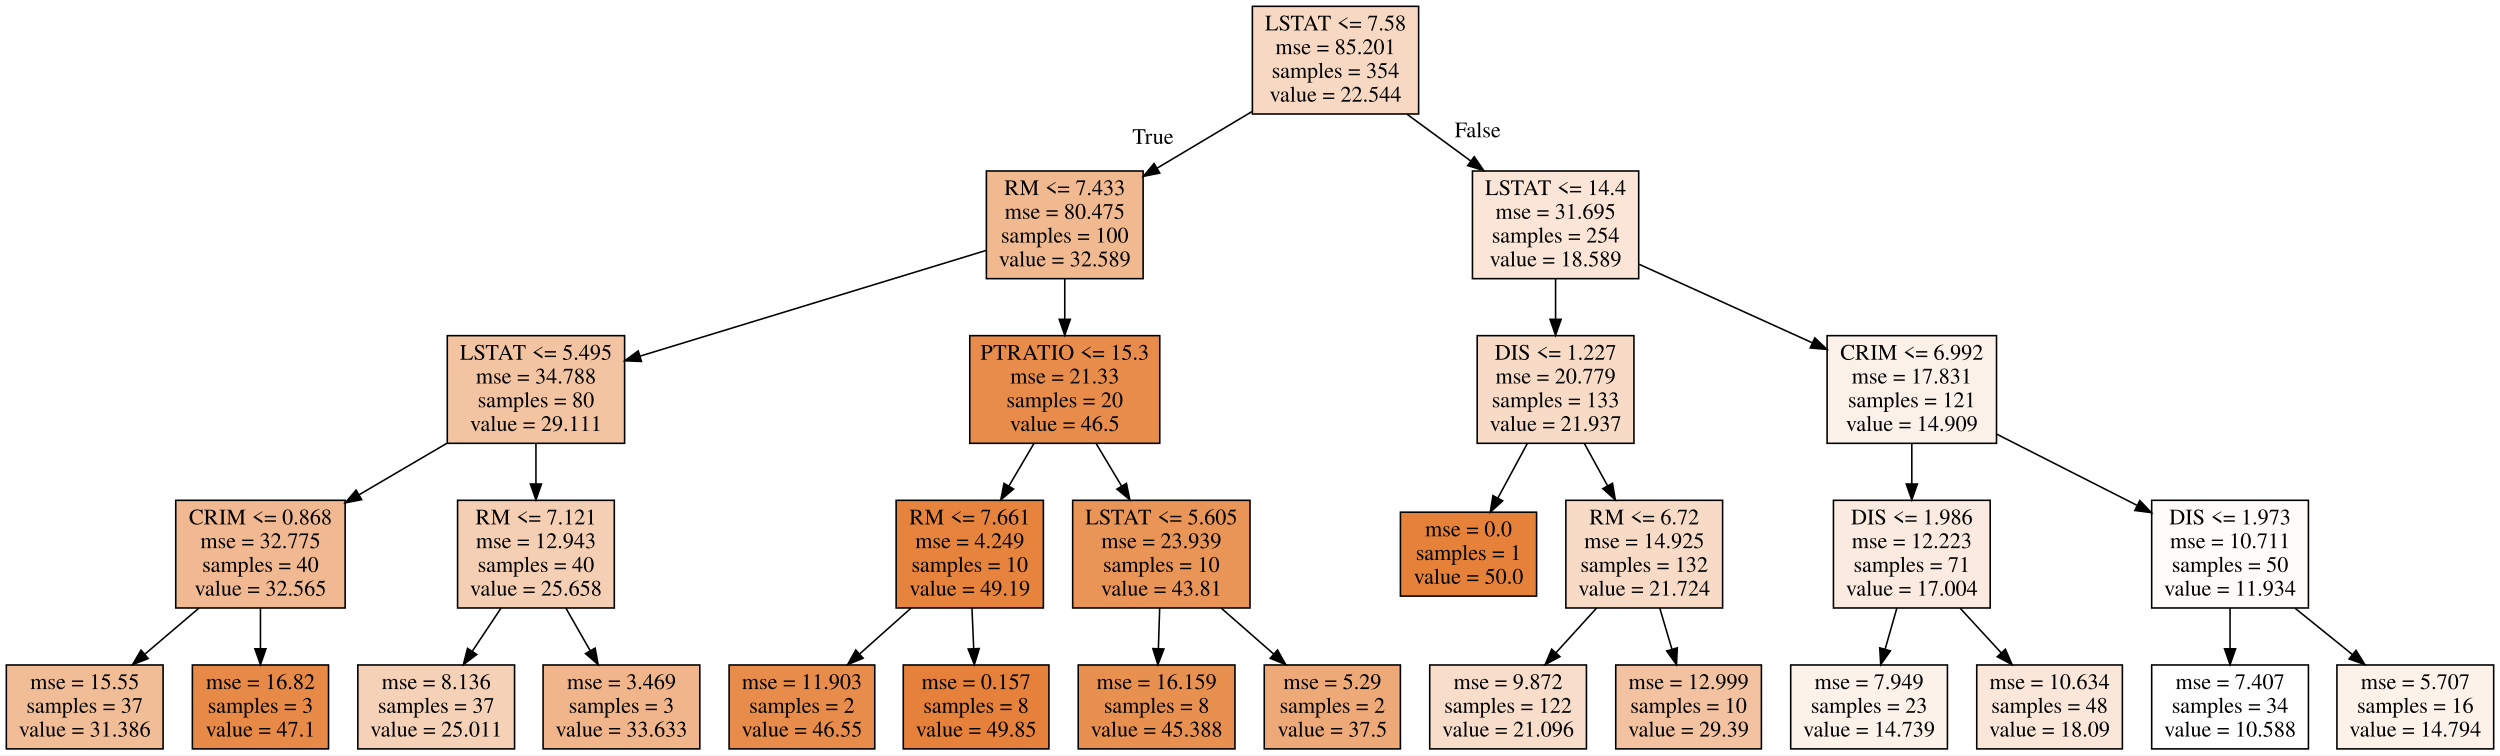
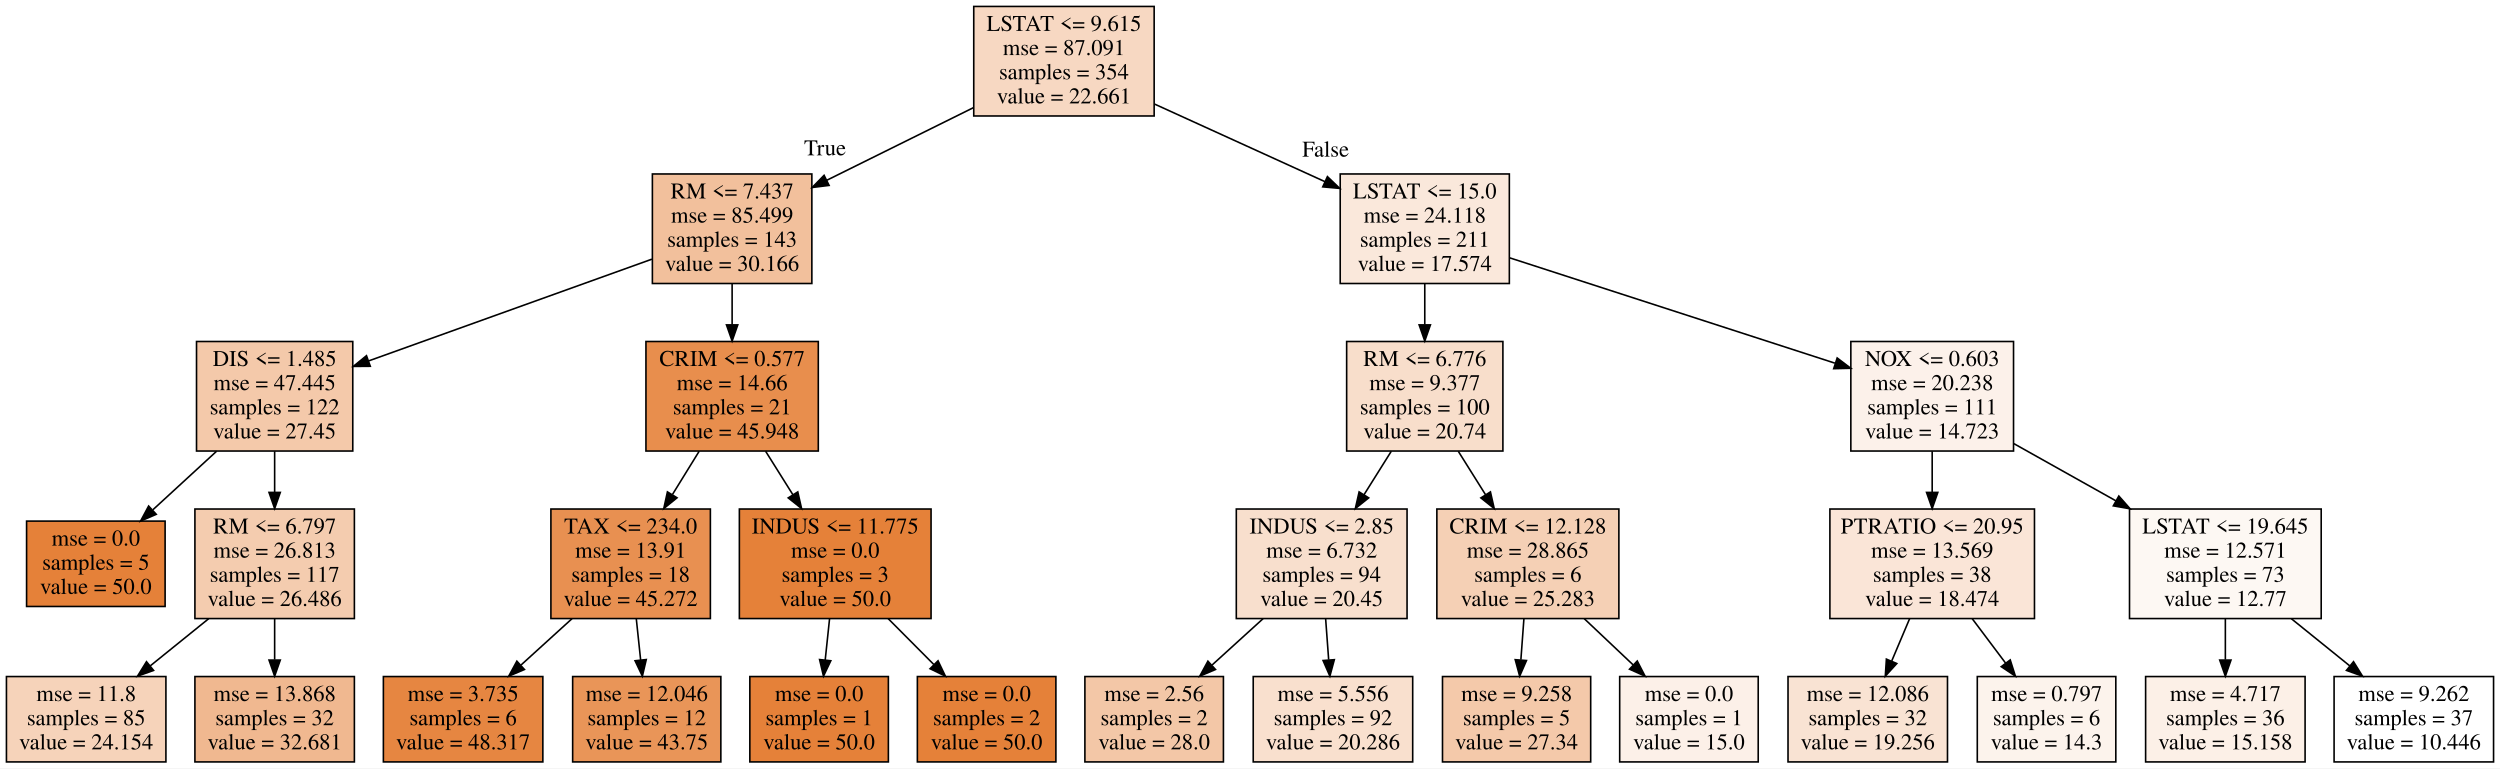
- <svg xmlns="http://www.w3.org/2000/svg" width="1579pt" height="477pt" viewBox="0.00 0.00 1579.00 477.00">
+ <svg xmlns="http://www.w3.org/2000/svg" width="1552pt" height="477pt" viewBox="0.00 0.00 1552.00 477.00">
  <g id="graph0" class="graph" transform="scale(1 1) rotate(0) translate(4 473)">
-     <polygon fill="white" stroke="transparent" points="-4,4 -4,-473 1575,-473 1575,4 -4,4" />
+     <polygon fill="white" stroke="transparent" points="-4,4 -4,-473 1548,-473 1548,4 -4,4" />
    <g id="node1" class="node">
-       <polygon fill="#f7d9c3" stroke="black" points="892,-469 787,-469 787,-401 892,-401 892,-469" />
-       <text text-anchor="middle" x="839.5" y="-453.8" font-family="Times,serif" font-size="14.00">LSTAT &lt;= 7.58</text>
-       <text text-anchor="middle" x="839.5" y="-438.8" font-family="Times,serif" font-size="14.00">mse = 85.201</text>
-       <text text-anchor="middle" x="839.5" y="-423.8" font-family="Times,serif" font-size="14.00">samples = 354</text>
-       <text text-anchor="middle" x="839.5" y="-408.8" font-family="Times,serif" font-size="14.00">value = 22.544</text>
+       <polygon fill="#f7d8c2" stroke="black" points="712.5,-469 600.5,-469 600.5,-401 712.5,-401 712.5,-469" />
+       <text text-anchor="middle" x="656.5" y="-453.8" font-family="Times,serif" font-size="14.00">LSTAT &lt;= 9.615</text>
+       <text text-anchor="middle" x="656.5" y="-438.8" font-family="Times,serif" font-size="14.00">mse = 87.091</text>
+       <text text-anchor="middle" x="656.5" y="-423.8" font-family="Times,serif" font-size="14.00">samples = 354</text>
+       <text text-anchor="middle" x="656.5" y="-408.8" font-family="Times,serif" font-size="14.00">value = 22.661</text>
    </g>
    <g id="node2" class="node">
-       <polygon fill="#f0b990" stroke="black" points="718,-365 619,-365 619,-297 718,-297 718,-365" />
-       <text text-anchor="middle" x="668.5" y="-349.8" font-family="Times,serif" font-size="14.00">RM &lt;= 7.433</text>
-       <text text-anchor="middle" x="668.5" y="-334.8" font-family="Times,serif" font-size="14.00">mse = 80.475</text>
-       <text text-anchor="middle" x="668.5" y="-319.8" font-family="Times,serif" font-size="14.00">samples = 100</text>
-       <text text-anchor="middle" x="668.5" y="-304.8" font-family="Times,serif" font-size="14.00">value = 32.589</text>
+       <polygon fill="#f2c09c" stroke="black" points="500,-365 401,-365 401,-297 500,-297 500,-365" />
+       <text text-anchor="middle" x="450.5" y="-349.8" font-family="Times,serif" font-size="14.00">RM &lt;= 7.437</text>
+       <text text-anchor="middle" x="450.5" y="-334.8" font-family="Times,serif" font-size="14.00">mse = 85.499</text>
+       <text text-anchor="middle" x="450.5" y="-319.8" font-family="Times,serif" font-size="14.00">samples = 143</text>
+       <text text-anchor="middle" x="450.5" y="-304.8" font-family="Times,serif" font-size="14.00">value = 30.166</text>
    </g>
    <g id="edge1" class="edge">
-       <path fill="none" stroke="black" d="M786.8,-402.56C767.82,-391.24 746.3,-378.41 726.87,-366.82" />
-       <polygon fill="black" stroke="black" points="728.49,-363.71 718.11,-361.59 724.9,-369.72 728.49,-363.71" />
-       <text text-anchor="middle" x="724.23" y="-382.13" font-family="Times,serif" font-size="14.00">True</text>
+       <path fill="none" stroke="black" d="M600.48,-406.26C572.21,-392.26 537.92,-375.29 509.27,-361.1" />
+       <polygon fill="black" stroke="black" points="510.7,-357.9 500.18,-356.6 507.59,-364.17 510.7,-357.9" />
+       <text text-anchor="middle" x="508.18" y="-376.59" font-family="Times,serif" font-size="14.00">True</text>
+     </g>
+     <g id="node15" class="node">
+       <polygon fill="#fae8db" stroke="black" points="933,-365 828,-365 828,-297 933,-297 933,-365" />
+       <text text-anchor="middle" x="880.5" y="-349.8" font-family="Times,serif" font-size="14.00">LSTAT &lt;= 15.0</text>
+       <text text-anchor="middle" x="880.5" y="-334.8" font-family="Times,serif" font-size="14.00">mse = 24.118</text>
+       <text text-anchor="middle" x="880.5" y="-319.8" font-family="Times,serif" font-size="14.00">samples = 211</text>
+       <text text-anchor="middle" x="880.5" y="-304.8" font-family="Times,serif" font-size="14.00">value = 17.574</text>
+     </g>
+     <g id="edge14" class="edge">
+       <path fill="none" stroke="black" d="M712.74,-408.39C744.96,-393.72 785.44,-375.28 818.57,-360.2" />
+       <polygon fill="black" stroke="black" points="820.06,-363.37 827.71,-356.04 817.16,-357 820.06,-363.37" />
+       <text text-anchor="middle" x="818.95" y="-375.75" font-family="Times,serif" font-size="14.00">False</text>
+     </g>
+     <g id="node3" class="node">
+       <polygon fill="#f4c9aa" stroke="black" points="215,-261 118,-261 118,-193 215,-193 215,-261" />
+       <text text-anchor="middle" x="166.5" y="-245.8" font-family="Times,serif" font-size="14.00">DIS &lt;= 1.485</text>
+       <text text-anchor="middle" x="166.5" y="-230.8" font-family="Times,serif" font-size="14.00">mse = 47.445</text>
+       <text text-anchor="middle" x="166.5" y="-215.8" font-family="Times,serif" font-size="14.00">samples = 122</text>
+       <text text-anchor="middle" x="166.5" y="-200.8" font-family="Times,serif" font-size="14.00">value = 27.45</text>
+     </g>
+     <g id="edge2" class="edge">
+       <path fill="none" stroke="black" d="M400.71,-312.12C351.69,-294.51 276.84,-267.63 225.01,-249.01" />
+       <polygon fill="black" stroke="black" points="225.88,-245.61 215.29,-245.52 223.51,-252.2 225.88,-245.61" />
+     </g>
+     <g id="node8" class="node">
+       <polygon fill="#e88e4d" stroke="black" points="504,-261 397,-261 397,-193 504,-193 504,-261" />
+       <text text-anchor="middle" x="450.5" y="-245.8" font-family="Times,serif" font-size="14.00">CRIM &lt;= 0.577</text>
+       <text text-anchor="middle" x="450.5" y="-230.8" font-family="Times,serif" font-size="14.00">mse = 14.66</text>
+       <text text-anchor="middle" x="450.5" y="-215.8" font-family="Times,serif" font-size="14.00">samples = 21</text>
+       <text text-anchor="middle" x="450.5" y="-200.8" font-family="Times,serif" font-size="14.00">value = 45.948</text>
+     </g>
+     <g id="edge7" class="edge">
+       <path fill="none" stroke="black" d="M450.5,-296.88C450.5,-288.78 450.5,-279.98 450.5,-271.47" />
+       <polygon fill="black" stroke="black" points="454,-271.3 450.5,-261.3 447,-271.3 454,-271.3" />
+     </g>
+     <g id="node4" class="node">
+       <polygon fill="#e58139" stroke="black" points="98.5,-149.5 12.5,-149.5 12.5,-96.5 98.5,-96.5 98.5,-149.5" />
+       <text text-anchor="middle" x="55.5" y="-134.3" font-family="Times,serif" font-size="14.00">mse = 0.0</text>
+       <text text-anchor="middle" x="55.5" y="-119.3" font-family="Times,serif" font-size="14.00">samples = 5</text>
+       <text text-anchor="middle" x="55.5" y="-104.3" font-family="Times,serif" font-size="14.00">value = 50.0</text>
+     </g>
+     <g id="edge3" class="edge">
+       <path fill="none" stroke="black" d="M130.46,-192.88C117.78,-181.23 103.54,-168.14 90.9,-156.53" />
+       <polygon fill="black" stroke="black" points="93,-153.71 83.27,-149.52 88.27,-158.86 93,-153.71" />
+     </g>
+     <g id="node5" class="node">
+       <polygon fill="#f4ccaf" stroke="black" points="216,-157 117,-157 117,-89 216,-89 216,-157" />
+       <text text-anchor="middle" x="166.5" y="-141.8" font-family="Times,serif" font-size="14.00">RM &lt;= 6.797</text>
+       <text text-anchor="middle" x="166.5" y="-126.8" font-family="Times,serif" font-size="14.00">mse = 26.813</text>
+       <text text-anchor="middle" x="166.5" y="-111.8" font-family="Times,serif" font-size="14.00">samples = 117</text>
+       <text text-anchor="middle" x="166.5" y="-96.8" font-family="Times,serif" font-size="14.00">value = 26.486</text>
+     </g>
+     <g id="edge4" class="edge">
+       <path fill="none" stroke="black" d="M166.5,-192.88C166.5,-184.78 166.5,-175.98 166.5,-167.47" />
+       <polygon fill="black" stroke="black" points="170,-167.3 166.5,-157.3 163,-167.3 170,-167.3" />
+     </g>
+     <g id="node6" class="node">
+       <polygon fill="#f6d3ba" stroke="black" points="99,-53 0,-53 0,0 99,0 99,-53" />
+       <text text-anchor="middle" x="49.5" y="-37.8" font-family="Times,serif" font-size="14.00">mse = 11.8</text>
+       <text text-anchor="middle" x="49.5" y="-22.8" font-family="Times,serif" font-size="14.00">samples = 85</text>
+       <text text-anchor="middle" x="49.5" y="-7.8" font-family="Times,serif" font-size="14.00">value = 24.154</text>
+     </g>
+     <g id="edge5" class="edge">
+       <path fill="none" stroke="black" d="M125.58,-88.95C113.8,-79.43 100.97,-69.07 89.26,-59.62" />
+       <polygon fill="black" stroke="black" points="91.34,-56.8 81.36,-53.24 86.94,-62.24 91.34,-56.8" />
+     </g>
+     <g id="node7" class="node">
+       <polygon fill="#f0b890" stroke="black" points="216,-53 117,-53 117,0 216,0 216,-53" />
+       <text text-anchor="middle" x="166.5" y="-37.8" font-family="Times,serif" font-size="14.00">mse = 13.868</text>
+       <text text-anchor="middle" x="166.5" y="-22.8" font-family="Times,serif" font-size="14.00">samples = 32</text>
+       <text text-anchor="middle" x="166.5" y="-7.8" font-family="Times,serif" font-size="14.00">value = 32.681</text>
+     </g>
+     <g id="edge6" class="edge">
+       <path fill="none" stroke="black" d="M166.5,-88.95C166.5,-80.72 166.5,-71.85 166.5,-63.48" />
+       <polygon fill="black" stroke="black" points="170,-63.24 166.5,-53.24 163,-63.24 170,-63.24" />
+     </g>
+     <g id="node9" class="node">
+       <polygon fill="#e89051" stroke="black" points="437,-157 338,-157 338,-89 437,-89 437,-157" />
+       <text text-anchor="middle" x="387.5" y="-141.8" font-family="Times,serif" font-size="14.00">TAX &lt;= 234.0</text>
+       <text text-anchor="middle" x="387.5" y="-126.8" font-family="Times,serif" font-size="14.00">mse = 13.91</text>
+       <text text-anchor="middle" x="387.5" y="-111.8" font-family="Times,serif" font-size="14.00">samples = 18</text>
+       <text text-anchor="middle" x="387.5" y="-96.8" font-family="Times,serif" font-size="14.00">value = 45.272</text>
+     </g>
+     <g id="edge8" class="edge">
+       <path fill="none" stroke="black" d="M430.05,-192.88C424.76,-184.33 419.01,-175.01 413.49,-166.07" />
+       <polygon fill="black" stroke="black" points="416.3,-163.97 408.07,-157.3 410.34,-167.65 416.3,-163.97" />
+     </g>
+     <g id="node12" class="node">
+       <polygon fill="#e58139" stroke="black" points="574,-157 455,-157 455,-89 574,-89 574,-157" />
+       <text text-anchor="middle" x="514.5" y="-141.8" font-family="Times,serif" font-size="14.00">INDUS &lt;= 11.775</text>
+       <text text-anchor="middle" x="514.5" y="-126.8" font-family="Times,serif" font-size="14.00">mse = 0.0</text>
+       <text text-anchor="middle" x="514.5" y="-111.8" font-family="Times,serif" font-size="14.00">samples = 3</text>
+       <text text-anchor="middle" x="514.5" y="-96.8" font-family="Times,serif" font-size="14.00">value = 50.0</text>
+     </g>
+     <g id="edge11" class="edge">
+       <path fill="none" stroke="black" d="M471.28,-192.88C476.7,-184.24 482.61,-174.82 488.28,-165.79" />
+       <polygon fill="black" stroke="black" points="491.26,-167.63 493.61,-157.3 485.33,-163.91 491.26,-167.63" />
+     </g>
+     <g id="node10" class="node">
+       <polygon fill="#e68641" stroke="black" points="333,-53 234,-53 234,0 333,0 333,-53" />
+       <text text-anchor="middle" x="283.5" y="-37.8" font-family="Times,serif" font-size="14.00">mse = 3.735</text>
+       <text text-anchor="middle" x="283.5" y="-22.8" font-family="Times,serif" font-size="14.00">samples = 6</text>
+       <text text-anchor="middle" x="283.5" y="-7.8" font-family="Times,serif" font-size="14.00">value = 48.317</text>
+     </g>
+     <g id="edge9" class="edge">
+       <path fill="none" stroke="black" d="M351.13,-88.95C340.86,-79.62 329.69,-69.47 319.45,-60.16" />
+       <polygon fill="black" stroke="black" points="321.58,-57.37 311.82,-53.24 316.87,-62.55 321.58,-57.37" />
+     </g>
+     <g id="node11" class="node">
+       <polygon fill="#e99558" stroke="black" points="443.5,-53 351.5,-53 351.5,0 443.5,0 443.5,-53" />
+       <text text-anchor="middle" x="397.5" y="-37.8" font-family="Times,serif" font-size="14.00">mse = 12.046</text>
+       <text text-anchor="middle" x="397.5" y="-22.8" font-family="Times,serif" font-size="14.00">samples = 12</text>
+       <text text-anchor="middle" x="397.5" y="-7.8" font-family="Times,serif" font-size="14.00">value = 43.75</text>
+     </g>
+     <g id="edge10" class="edge">
+       <path fill="none" stroke="black" d="M391,-88.95C391.88,-80.62 392.83,-71.65 393.72,-63.2" />
+       <polygon fill="black" stroke="black" points="397.2,-63.55 394.78,-53.24 390.24,-62.81 397.2,-63.55" />
+     </g>
+     <g id="node13" class="node">
+       <polygon fill="#e58139" stroke="black" points="547.5,-53 461.5,-53 461.5,0 547.5,0 547.5,-53" />
+       <text text-anchor="middle" x="504.5" y="-37.8" font-family="Times,serif" font-size="14.00">mse = 0.0</text>
+       <text text-anchor="middle" x="504.5" y="-22.8" font-family="Times,serif" font-size="14.00">samples = 1</text>
+       <text text-anchor="middle" x="504.5" y="-7.8" font-family="Times,serif" font-size="14.00">value = 50.0</text>
+     </g>
+     <g id="edge12" class="edge">
+       <path fill="none" stroke="black" d="M511,-88.95C510.12,-80.62 509.17,-71.65 508.28,-63.2" />
+       <polygon fill="black" stroke="black" points="511.76,-62.81 507.22,-53.24 504.8,-63.55 511.76,-62.81" />
+     </g>
+     <g id="node14" class="node">
+       <polygon fill="#e58139" stroke="black" points="651.5,-53 565.5,-53 565.5,0 651.5,0 651.5,-53" />
+       <text text-anchor="middle" x="608.5" y="-37.8" font-family="Times,serif" font-size="14.00">mse = 0.0</text>
+       <text text-anchor="middle" x="608.5" y="-22.8" font-family="Times,serif" font-size="14.00">samples = 2</text>
+       <text text-anchor="middle" x="608.5" y="-7.8" font-family="Times,serif" font-size="14.00">value = 50.0</text>
+     </g>
+     <g id="edge13" class="edge">
+       <path fill="none" stroke="black" d="M547.38,-88.95C556.57,-79.71 566.55,-69.67 575.74,-60.44" />
+       <polygon fill="black" stroke="black" points="578.33,-62.79 582.9,-53.24 573.37,-57.86 578.33,-62.79" />
+     </g>
+     <g id="node16" class="node">
+       <polygon fill="#f8decb" stroke="black" points="929,-261 832,-261 832,-193 929,-193 929,-261" />
+       <text text-anchor="middle" x="880.5" y="-245.8" font-family="Times,serif" font-size="14.00">RM &lt;= 6.776</text>
+       <text text-anchor="middle" x="880.5" y="-230.8" font-family="Times,serif" font-size="14.00">mse = 9.377</text>
+       <text text-anchor="middle" x="880.5" y="-215.8" font-family="Times,serif" font-size="14.00">samples = 100</text>
+       <text text-anchor="middle" x="880.5" y="-200.8" font-family="Times,serif" font-size="14.00">value = 20.74</text>
+     </g>
+     <g id="edge15" class="edge">
+       <path fill="none" stroke="black" d="M880.5,-296.88C880.5,-288.78 880.5,-279.98 880.5,-271.47" />
+       <polygon fill="black" stroke="black" points="884,-271.3 880.5,-261.3 877,-271.3 884,-271.3" />
+     </g>
+     <g id="node23" class="node">
+       <polygon fill="#fcf1ea" stroke="black" points="1246,-261 1145,-261 1145,-193 1246,-193 1246,-261" />
+       <text text-anchor="middle" x="1195.5" y="-245.8" font-family="Times,serif" font-size="14.00">NOX &lt;= 0.603</text>
+       <text text-anchor="middle" x="1195.5" y="-230.8" font-family="Times,serif" font-size="14.00">mse = 20.238</text>
+       <text text-anchor="middle" x="1195.5" y="-215.8" font-family="Times,serif" font-size="14.00">samples = 111</text>
+       <text text-anchor="middle" x="1195.5" y="-200.8" font-family="Times,serif" font-size="14.00">value = 14.723</text>
+     </g>
+     <g id="edge22" class="edge">
+       <path fill="none" stroke="black" d="M933.22,-312.93C988.94,-294.89 1076.66,-266.48 1135.11,-247.55" />
+       <polygon fill="black" stroke="black" points="1136.52,-250.78 1144.95,-244.37 1134.36,-244.12 1136.52,-250.78" />
    </g>
    <g id="node17" class="node">
-       <polygon fill="#fae5d7" stroke="black" points="1031,-365 926,-365 926,-297 1031,-297 1031,-365" />
-       <text text-anchor="middle" x="978.5" y="-349.8" font-family="Times,serif" font-size="14.00">LSTAT &lt;= 14.4</text>
-       <text text-anchor="middle" x="978.5" y="-334.8" font-family="Times,serif" font-size="14.00">mse = 31.695</text>
-       <text text-anchor="middle" x="978.5" y="-319.8" font-family="Times,serif" font-size="14.00">samples = 254</text>
-       <text text-anchor="middle" x="978.5" y="-304.8" font-family="Times,serif" font-size="14.00">value = 18.589</text>
+       <polygon fill="#f8dfcd" stroke="black" points="869.5,-157 763.5,-157 763.5,-89 869.5,-89 869.5,-157" />
+       <text text-anchor="middle" x="816.5" y="-141.8" font-family="Times,serif" font-size="14.00">INDUS &lt;= 2.85</text>
+       <text text-anchor="middle" x="816.5" y="-126.8" font-family="Times,serif" font-size="14.00">mse = 6.732</text>
+       <text text-anchor="middle" x="816.5" y="-111.8" font-family="Times,serif" font-size="14.00">samples = 94</text>
+       <text text-anchor="middle" x="816.5" y="-96.8" font-family="Times,serif" font-size="14.00">value = 20.45</text>
    </g>
    <g id="edge16" class="edge">
-       <path fill="none" stroke="black" d="M884.63,-400.88C897.5,-391.44 911.64,-381.06 924.96,-371.29" />
-       <polygon fill="black" stroke="black" points="927.13,-374.04 933.12,-365.3 922.99,-368.39 927.13,-374.04" />
-       <text text-anchor="middle" x="929.33" y="-386.31" font-family="Times,serif" font-size="14.00">False</text>
-     </g>
-     <g id="node3" class="node">
-       <polygon fill="#f3c4a2" stroke="black" points="390.5,-261 278.5,-261 278.5,-193 390.5,-193 390.5,-261" />
-       <text text-anchor="middle" x="334.5" y="-245.8" font-family="Times,serif" font-size="14.00">LSTAT &lt;= 5.495</text>
-       <text text-anchor="middle" x="334.5" y="-230.8" font-family="Times,serif" font-size="14.00">mse = 34.788</text>
-       <text text-anchor="middle" x="334.5" y="-215.8" font-family="Times,serif" font-size="14.00">samples = 80</text>
-       <text text-anchor="middle" x="334.5" y="-200.8" font-family="Times,serif" font-size="14.00">value = 29.111</text>
-     </g>
-     <g id="edge2" class="edge">
-       <path fill="none" stroke="black" d="M618.86,-314.84C560.78,-297.1 464.41,-267.67 400.18,-248.06" />
-       <polygon fill="black" stroke="black" points="401.14,-244.69 390.56,-245.12 399.1,-251.39 401.14,-244.69" />
-     </g>
-     <g id="node10" class="node">
-       <polygon fill="#e78c4b" stroke="black" points="728.5,-261 608.5,-261 608.5,-193 728.5,-193 728.5,-261" />
-       <text text-anchor="middle" x="668.5" y="-245.8" font-family="Times,serif" font-size="14.00">PTRATIO &lt;= 15.3</text>
-       <text text-anchor="middle" x="668.5" y="-230.8" font-family="Times,serif" font-size="14.00">mse = 21.33</text>
-       <text text-anchor="middle" x="668.5" y="-215.8" font-family="Times,serif" font-size="14.00">samples = 20</text>
-       <text text-anchor="middle" x="668.5" y="-200.8" font-family="Times,serif" font-size="14.00">value = 46.5</text>
-     </g>
-     <g id="edge9" class="edge">
-       <path fill="none" stroke="black" d="M668.5,-296.88C668.5,-288.78 668.5,-279.98 668.5,-271.47" />
-       <polygon fill="black" stroke="black" points="672,-271.3 668.5,-261.3 665,-271.3 672,-271.3" />
-     </g>
-     <g id="node4" class="node">
-       <polygon fill="#f1b991" stroke="black" points="214,-157 107,-157 107,-89 214,-89 214,-157" />
-       <text text-anchor="middle" x="160.5" y="-141.8" font-family="Times,serif" font-size="14.00">CRIM &lt;= 0.868</text>
-       <text text-anchor="middle" x="160.5" y="-126.8" font-family="Times,serif" font-size="14.00">mse = 32.775</text>
-       <text text-anchor="middle" x="160.5" y="-111.8" font-family="Times,serif" font-size="14.00">samples = 40</text>
-       <text text-anchor="middle" x="160.5" y="-96.8" font-family="Times,serif" font-size="14.00">value = 32.565</text>
-     </g>
-     <g id="edge3" class="edge">
-       <path fill="none" stroke="black" d="M278.49,-193.17C260.73,-182.76 240.99,-171.18 222.82,-160.53" />
-       <polygon fill="black" stroke="black" points="224.43,-157.42 214.04,-155.38 220.89,-163.46 224.43,-157.42" />
-     </g>
-     <g id="node7" class="node">
-       <polygon fill="#f5cfb3" stroke="black" points="384,-157 285,-157 285,-89 384,-89 384,-157" />
-       <text text-anchor="middle" x="334.5" y="-141.8" font-family="Times,serif" font-size="14.00">RM &lt;= 7.121</text>
-       <text text-anchor="middle" x="334.5" y="-126.8" font-family="Times,serif" font-size="14.00">mse = 12.943</text>
-       <text text-anchor="middle" x="334.5" y="-111.8" font-family="Times,serif" font-size="14.00">samples = 40</text>
-       <text text-anchor="middle" x="334.5" y="-96.8" font-family="Times,serif" font-size="14.00">value = 25.658</text>
-     </g>
-     <g id="edge6" class="edge">
-       <path fill="none" stroke="black" d="M334.5,-192.88C334.5,-184.78 334.5,-175.98 334.5,-167.47" />
-       <polygon fill="black" stroke="black" points="338,-167.3 334.5,-157.3 331,-167.3 338,-167.3" />
-     </g>
-     <g id="node5" class="node">
-       <polygon fill="#f1bd97" stroke="black" points="99,-53 0,-53 0,0 99,0 99,-53" />
-       <text text-anchor="middle" x="49.5" y="-37.8" font-family="Times,serif" font-size="14.00">mse = 15.55</text>
-       <text text-anchor="middle" x="49.5" y="-22.8" font-family="Times,serif" font-size="14.00">samples = 37</text>
-       <text text-anchor="middle" x="49.5" y="-7.8" font-family="Times,serif" font-size="14.00">value = 31.386</text>
-     </g>
-     <g id="edge4" class="edge">
-       <path fill="none" stroke="black" d="M121.68,-88.95C110.61,-79.53 98.57,-69.27 87.55,-59.89" />
-       <polygon fill="black" stroke="black" points="89.61,-57.05 79.73,-53.24 85.08,-62.38 89.61,-57.05" />
-     </g>
-     <g id="node6" class="node">
-       <polygon fill="#e78a48" stroke="black" points="203.5,-53 117.5,-53 117.5,0 203.5,0 203.5,-53" />
-       <text text-anchor="middle" x="160.5" y="-37.8" font-family="Times,serif" font-size="14.00">mse = 16.82</text>
-       <text text-anchor="middle" x="160.5" y="-22.8" font-family="Times,serif" font-size="14.00">samples = 3</text>
-       <text text-anchor="middle" x="160.5" y="-7.8" font-family="Times,serif" font-size="14.00">value = 47.1</text>
-     </g>
-     <g id="edge5" class="edge">
-       <path fill="none" stroke="black" d="M160.5,-88.95C160.5,-80.72 160.5,-71.85 160.5,-63.48" />
-       <polygon fill="black" stroke="black" points="164,-63.24 160.5,-53.24 157,-63.24 164,-63.24" />
-     </g>
-     <g id="node8" class="node">
-       <polygon fill="#f5d1b7" stroke="black" points="321,-53 222,-53 222,0 321,0 321,-53" />
-       <text text-anchor="middle" x="271.5" y="-37.8" font-family="Times,serif" font-size="14.00">mse = 8.136</text>
-       <text text-anchor="middle" x="271.5" y="-22.8" font-family="Times,serif" font-size="14.00">samples = 37</text>
-       <text text-anchor="middle" x="271.5" y="-7.8" font-family="Times,serif" font-size="14.00">value = 25.011</text>
-     </g>
-     <g id="edge7" class="edge">
-       <path fill="none" stroke="black" d="M312.47,-88.95C306.61,-80.17 300.28,-70.66 294.38,-61.82" />
-       <polygon fill="black" stroke="black" points="297.12,-59.62 288.66,-53.24 291.29,-63.5 297.12,-59.62" />
-     </g>
-     <g id="node9" class="node">
-       <polygon fill="#f0b58b" stroke="black" points="438,-53 339,-53 339,0 438,0 438,-53" />
-       <text text-anchor="middle" x="388.5" y="-37.8" font-family="Times,serif" font-size="14.00">mse = 3.469</text>
-       <text text-anchor="middle" x="388.5" y="-22.8" font-family="Times,serif" font-size="14.00">samples = 3</text>
-       <text text-anchor="middle" x="388.5" y="-7.8" font-family="Times,serif" font-size="14.00">value = 33.633</text>
-     </g>
-     <g id="edge8" class="edge">
-       <path fill="none" stroke="black" d="M353.39,-88.95C358.35,-80.26 363.72,-70.86 368.73,-62.09" />
-       <polygon fill="black" stroke="black" points="371.87,-63.66 373.79,-53.24 365.79,-60.18 371.87,-63.66" />
-     </g>
-     <g id="node11" class="node">
-       <polygon fill="#e6843d" stroke="black" points="655,-157 562,-157 562,-89 655,-89 655,-157" />
-       <text text-anchor="middle" x="608.5" y="-141.8" font-family="Times,serif" font-size="14.00">RM &lt;= 7.661</text>
-       <text text-anchor="middle" x="608.5" y="-126.8" font-family="Times,serif" font-size="14.00">mse = 4.249</text>
-       <text text-anchor="middle" x="608.5" y="-111.8" font-family="Times,serif" font-size="14.00">samples = 10</text>
-       <text text-anchor="middle" x="608.5" y="-96.8" font-family="Times,serif" font-size="14.00">value = 49.19</text>
-     </g>
-     <g id="edge10" class="edge">
-       <path fill="none" stroke="black" d="M649.02,-192.88C643.99,-184.33 638.51,-175.01 633.25,-166.07" />
-       <polygon fill="black" stroke="black" points="636.17,-164.14 628.09,-157.3 630.14,-167.69 636.17,-164.14" />
-     </g>
-     <g id="node14" class="node">
-       <polygon fill="#e99558" stroke="black" points="785.5,-157 673.5,-157 673.5,-89 785.5,-89 785.5,-157" />
-       <text text-anchor="middle" x="729.5" y="-141.8" font-family="Times,serif" font-size="14.00">LSTAT &lt;= 5.605</text>
-       <text text-anchor="middle" x="729.5" y="-126.8" font-family="Times,serif" font-size="14.00">mse = 23.939</text>
-       <text text-anchor="middle" x="729.5" y="-111.8" font-family="Times,serif" font-size="14.00">samples = 10</text>
-       <text text-anchor="middle" x="729.5" y="-96.8" font-family="Times,serif" font-size="14.00">value = 43.81</text>
-     </g>
-     <g id="edge13" class="edge">
-       <path fill="none" stroke="black" d="M688.3,-192.88C693.42,-184.33 698.99,-175.01 704.34,-166.07" />
-       <polygon fill="black" stroke="black" points="707.46,-167.68 709.59,-157.3 701.45,-164.09 707.46,-167.68" />
-     </g>
-     <g id="node12" class="node">
-       <polygon fill="#e78c4a" stroke="black" points="548.5,-53 456.5,-53 456.5,0 548.5,0 548.5,-53" />
-       <text text-anchor="middle" x="502.5" y="-37.8" font-family="Times,serif" font-size="14.00">mse = 11.903</text>
-       <text text-anchor="middle" x="502.5" y="-22.8" font-family="Times,serif" font-size="14.00">samples = 2</text>
-       <text text-anchor="middle" x="502.5" y="-7.8" font-family="Times,serif" font-size="14.00">value = 46.55</text>
-     </g>
-     <g id="edge11" class="edge">
-       <path fill="none" stroke="black" d="M571.43,-88.95C560.96,-79.62 549.58,-69.47 539.14,-60.16" />
-       <polygon fill="black" stroke="black" points="541.16,-57.28 531.37,-53.24 536.5,-62.5 541.16,-57.28" />
-     </g>
-     <g id="node13" class="node">
-       <polygon fill="#e5813a" stroke="black" points="658.5,-53 566.5,-53 566.5,0 658.5,0 658.5,-53" />
-       <text text-anchor="middle" x="612.5" y="-37.8" font-family="Times,serif" font-size="14.00">mse = 0.157</text>
-       <text text-anchor="middle" x="612.5" y="-22.8" font-family="Times,serif" font-size="14.00">samples = 8</text>
-       <text text-anchor="middle" x="612.5" y="-7.8" font-family="Times,serif" font-size="14.00">value = 49.85</text>
-     </g>
-     <g id="edge12" class="edge">
-       <path fill="none" stroke="black" d="M609.9,-88.95C610.25,-80.72 610.62,-71.85 610.98,-63.48" />
-       <polygon fill="black" stroke="black" points="614.48,-63.38 611.41,-53.24 607.49,-63.08 614.48,-63.38" />
-     </g>
-     <g id="node15" class="node">
-       <polygon fill="#e89050" stroke="black" points="776,-53 677,-53 677,0 776,0 776,-53" />
-       <text text-anchor="middle" x="726.5" y="-37.8" font-family="Times,serif" font-size="14.00">mse = 16.159</text>
-       <text text-anchor="middle" x="726.5" y="-22.8" font-family="Times,serif" font-size="14.00">samples = 8</text>
-       <text text-anchor="middle" x="726.5" y="-7.8" font-family="Times,serif" font-size="14.00">value = 45.388</text>
-     </g>
-     <g id="edge14" class="edge">
-       <path fill="none" stroke="black" d="M728.45,-88.95C728.19,-80.72 727.91,-71.85 727.64,-63.48" />
-       <polygon fill="black" stroke="black" points="731.13,-63.12 727.32,-53.24 724.14,-63.34 731.13,-63.12" />
-     </g>
-     <g id="node16" class="node">
-       <polygon fill="#eda978" stroke="black" points="880.5,-53 794.5,-53 794.5,0 880.5,0 880.5,-53" />
-       <text text-anchor="middle" x="837.5" y="-37.8" font-family="Times,serif" font-size="14.00">mse = 5.29</text>
-       <text text-anchor="middle" x="837.5" y="-22.8" font-family="Times,serif" font-size="14.00">samples = 2</text>
-       <text text-anchor="middle" x="837.5" y="-7.8" font-family="Times,serif" font-size="14.00">value = 37.5</text>
-     </g>
-     <g id="edge15" class="edge">
-       <path fill="none" stroke="black" d="M767.27,-88.95C778.04,-79.53 789.76,-69.27 800.48,-59.89" />
-       <polygon fill="black" stroke="black" points="802.87,-62.46 808.09,-53.24 798.26,-57.19 802.87,-62.46" />
+       <path fill="none" stroke="black" d="M859.72,-192.88C854.3,-184.24 848.39,-174.82 842.72,-165.79" />
+       <polygon fill="black" stroke="black" points="845.67,-163.91 837.39,-157.3 839.74,-167.63 845.67,-163.91" />
+     </g>
+     <g id="node20" class="node">
+       <polygon fill="#f5d0b5" stroke="black" points="1001,-157 888,-157 888,-89 1001,-89 1001,-157" />
+       <text text-anchor="middle" x="944.5" y="-141.8" font-family="Times,serif" font-size="14.00">CRIM &lt;= 12.128</text>
+       <text text-anchor="middle" x="944.5" y="-126.8" font-family="Times,serif" font-size="14.00">mse = 28.865</text>
+       <text text-anchor="middle" x="944.5" y="-111.8" font-family="Times,serif" font-size="14.00">samples = 6</text>
+       <text text-anchor="middle" x="944.5" y="-96.8" font-family="Times,serif" font-size="14.00">value = 25.283</text>
+     </g>
+     <g id="edge19" class="edge">
+       <path fill="none" stroke="black" d="M901.28,-192.88C906.7,-184.24 912.61,-174.82 918.28,-165.79" />
+       <polygon fill="black" stroke="black" points="921.26,-167.63 923.61,-157.3 915.33,-163.91 921.26,-167.63" />
    </g>
    <g id="node18" class="node">
-       <polygon fill="#f8dbc6" stroke="black" points="1028,-261 929,-261 929,-193 1028,-193 1028,-261" />
-       <text text-anchor="middle" x="978.5" y="-245.8" font-family="Times,serif" font-size="14.00">DIS &lt;= 1.227</text>
-       <text text-anchor="middle" x="978.5" y="-230.8" font-family="Times,serif" font-size="14.00">mse = 20.779</text>
-       <text text-anchor="middle" x="978.5" y="-215.8" font-family="Times,serif" font-size="14.00">samples = 133</text>
-       <text text-anchor="middle" x="978.5" y="-200.8" font-family="Times,serif" font-size="14.00">value = 21.937</text>
+       <polygon fill="#f3c7a7" stroke="black" points="755.5,-53 669.5,-53 669.5,0 755.5,0 755.5,-53" />
+       <text text-anchor="middle" x="712.5" y="-37.8" font-family="Times,serif" font-size="14.00">mse = 2.56</text>
+       <text text-anchor="middle" x="712.5" y="-22.8" font-family="Times,serif" font-size="14.00">samples = 2</text>
+       <text text-anchor="middle" x="712.5" y="-7.8" font-family="Times,serif" font-size="14.00">value = 28.0</text>
    </g>
    <g id="edge17" class="edge">
-       <path fill="none" stroke="black" d="M978.5,-296.88C978.5,-288.78 978.5,-279.98 978.5,-271.47" />
-       <polygon fill="black" stroke="black" points="982,-271.3 978.5,-261.3 975,-271.3 982,-271.3" />
-     </g>
-     <g id="node23" class="node">
-       <polygon fill="#fcf1e9" stroke="black" points="1257,-261 1150,-261 1150,-193 1257,-193 1257,-261" />
-       <text text-anchor="middle" x="1203.5" y="-245.8" font-family="Times,serif" font-size="14.00">CRIM &lt;= 6.992</text>
-       <text text-anchor="middle" x="1203.5" y="-230.8" font-family="Times,serif" font-size="14.00">mse = 17.831</text>
-       <text text-anchor="middle" x="1203.5" y="-215.8" font-family="Times,serif" font-size="14.00">samples = 121</text>
-       <text text-anchor="middle" x="1203.5" y="-200.8" font-family="Times,serif" font-size="14.00">value = 14.909</text>
-     </g>
-     <g id="edge22" class="edge">
-       <path fill="none" stroke="black" d="M1031.25,-306.09C1063.9,-291.28 1106.01,-272.2 1140.42,-256.6" />
-       <polygon fill="black" stroke="black" points="1142.24,-259.61 1149.91,-252.3 1139.35,-253.24 1142.24,-259.61" />
+       <path fill="none" stroke="black" d="M780.13,-88.95C769.86,-79.62 758.69,-69.47 748.45,-60.16" />
+       <polygon fill="black" stroke="black" points="750.58,-57.37 740.82,-53.24 745.87,-62.55 750.58,-57.37" />
    </g>
    <g id="node19" class="node">
-       <polygon fill="#e58139" stroke="black" points="966.5,-149.5 880.5,-149.5 880.5,-96.5 966.5,-96.5 966.5,-149.5" />
-       <text text-anchor="middle" x="923.5" y="-134.3" font-family="Times,serif" font-size="14.00">mse = 0.0</text>
-       <text text-anchor="middle" x="923.5" y="-119.3" font-family="Times,serif" font-size="14.00">samples = 1</text>
-       <text text-anchor="middle" x="923.5" y="-104.3" font-family="Times,serif" font-size="14.00">value = 50.0</text>
+       <polygon fill="#f9e0ce" stroke="black" points="873,-53 774,-53 774,0 873,0 873,-53" />
+       <text text-anchor="middle" x="823.5" y="-37.8" font-family="Times,serif" font-size="14.00">mse = 5.556</text>
+       <text text-anchor="middle" x="823.5" y="-22.8" font-family="Times,serif" font-size="14.00">samples = 92</text>
+       <text text-anchor="middle" x="823.5" y="-7.8" font-family="Times,serif" font-size="14.00">value = 20.286</text>
    </g>
    <g id="edge18" class="edge">
-       <path fill="none" stroke="black" d="M960.64,-192.88C954.71,-181.89 948.1,-169.62 942.11,-158.52" />
-       <polygon fill="black" stroke="black" points="945.09,-156.66 937.26,-149.52 938.93,-159.98 945.09,-156.66" />
-     </g>
-     <g id="node20" class="node">
-       <polygon fill="#f8dbc7" stroke="black" points="1084,-157 985,-157 985,-89 1084,-89 1084,-157" />
-       <text text-anchor="middle" x="1034.5" y="-141.8" font-family="Times,serif" font-size="14.00">RM &lt;= 6.72</text>
-       <text text-anchor="middle" x="1034.5" y="-126.8" font-family="Times,serif" font-size="14.00">mse = 14.925</text>
-       <text text-anchor="middle" x="1034.5" y="-111.8" font-family="Times,serif" font-size="14.00">samples = 132</text>
-       <text text-anchor="middle" x="1034.5" y="-96.8" font-family="Times,serif" font-size="14.00">value = 21.724</text>
-     </g>
-     <g id="edge19" class="edge">
-       <path fill="none" stroke="black" d="M996.68,-192.88C1001.38,-184.33 1006.49,-175.01 1011.4,-166.07" />
-       <polygon fill="black" stroke="black" points="1014.47,-167.75 1016.22,-157.3 1008.34,-164.38 1014.47,-167.75" />
+       <path fill="none" stroke="black" d="M818.95,-88.95C819.56,-80.72 820.21,-71.85 820.83,-63.48" />
+       <polygon fill="black" stroke="black" points="824.35,-63.47 821.59,-53.24 817.36,-62.95 824.35,-63.47" />
    </g>
    <g id="node21" class="node">
-       <polygon fill="#f8ddca" stroke="black" points="998,-53 899,-53 899,0 998,0 998,-53" />
-       <text text-anchor="middle" x="948.5" y="-37.8" font-family="Times,serif" font-size="14.00">mse = 9.872</text>
-       <text text-anchor="middle" x="948.5" y="-22.8" font-family="Times,serif" font-size="14.00">samples = 122</text>
-       <text text-anchor="middle" x="948.5" y="-7.8" font-family="Times,serif" font-size="14.00">value = 21.096</text>
+       <polygon fill="#f4c9aa" stroke="black" points="983.5,-53 891.5,-53 891.5,0 983.5,0 983.5,-53" />
+       <text text-anchor="middle" x="937.5" y="-37.8" font-family="Times,serif" font-size="14.00">mse = 9.258</text>
+       <text text-anchor="middle" x="937.5" y="-22.8" font-family="Times,serif" font-size="14.00">samples = 5</text>
+       <text text-anchor="middle" x="937.5" y="-7.8" font-family="Times,serif" font-size="14.00">value = 27.34</text>
    </g>
    <g id="edge20" class="edge">
-       <path fill="none" stroke="black" d="M1004.42,-88.95C996.1,-79.8 987.06,-69.87 978.73,-60.71" />
-       <polygon fill="black" stroke="black" points="981.24,-58.28 971.92,-53.24 976.06,-62.99 981.24,-58.28" />
+       <path fill="none" stroke="black" d="M942.05,-88.95C941.44,-80.72 940.79,-71.85 940.17,-63.48" />
+       <polygon fill="black" stroke="black" points="943.64,-62.95 939.41,-53.24 936.65,-63.47 943.64,-62.95" />
    </g>
    <g id="node22" class="node">
-       <polygon fill="#f3c3a1" stroke="black" points="1108.5,-53 1016.5,-53 1016.5,0 1108.5,0 1108.5,-53" />
-       <text text-anchor="middle" x="1062.5" y="-37.8" font-family="Times,serif" font-size="14.00">mse = 12.999</text>
-       <text text-anchor="middle" x="1062.5" y="-22.8" font-family="Times,serif" font-size="14.00">samples = 10</text>
-       <text text-anchor="middle" x="1062.5" y="-7.8" font-family="Times,serif" font-size="14.00">value = 29.39</text>
+       <polygon fill="#fcf0e8" stroke="black" points="1087.5,-53 1001.5,-53 1001.5,0 1087.5,0 1087.5,-53" />
+       <text text-anchor="middle" x="1044.5" y="-37.8" font-family="Times,serif" font-size="14.00">mse = 0.0</text>
+       <text text-anchor="middle" x="1044.5" y="-22.8" font-family="Times,serif" font-size="14.00">samples = 1</text>
+       <text text-anchor="middle" x="1044.5" y="-7.8" font-family="Times,serif" font-size="14.00">value = 15.0</text>
    </g>
    <g id="edge21" class="edge">
-       <path fill="none" stroke="black" d="M1044.29,-88.95C1046.79,-80.53 1049.48,-71.45 1052,-62.92" />
-       <polygon fill="black" stroke="black" points="1055.39,-63.82 1054.87,-53.24 1048.68,-61.83 1055.39,-63.82" />
+       <path fill="none" stroke="black" d="M979.48,-88.95C989.35,-79.62 1000.09,-69.47 1009.93,-60.16" />
+       <polygon fill="black" stroke="black" points="1012.4,-62.65 1017.27,-53.24 1007.59,-57.56 1012.4,-62.65" />
    </g>
    <g id="node24" class="node">
-       <polygon fill="#fbeadf" stroke="black" points="1253,-157 1154,-157 1154,-89 1253,-89 1253,-157" />
-       <text text-anchor="middle" x="1203.5" y="-141.8" font-family="Times,serif" font-size="14.00">DIS &lt;= 1.986</text>
-       <text text-anchor="middle" x="1203.5" y="-126.8" font-family="Times,serif" font-size="14.00">mse = 12.223</text>
-       <text text-anchor="middle" x="1203.5" y="-111.8" font-family="Times,serif" font-size="14.00">samples = 71</text>
-       <text text-anchor="middle" x="1203.5" y="-96.8" font-family="Times,serif" font-size="14.00">value = 17.004</text>
+       <polygon fill="#fae5d7" stroke="black" points="1259,-157 1132,-157 1132,-89 1259,-89 1259,-157" />
+       <text text-anchor="middle" x="1195.5" y="-141.8" font-family="Times,serif" font-size="14.00">PTRATIO &lt;= 20.95</text>
+       <text text-anchor="middle" x="1195.5" y="-126.8" font-family="Times,serif" font-size="14.00">mse = 13.569</text>
+       <text text-anchor="middle" x="1195.5" y="-111.8" font-family="Times,serif" font-size="14.00">samples = 38</text>
+       <text text-anchor="middle" x="1195.5" y="-96.8" font-family="Times,serif" font-size="14.00">value = 18.474</text>
    </g>
    <g id="edge23" class="edge">
-       <path fill="none" stroke="black" d="M1203.5,-192.88C1203.5,-184.78 1203.5,-175.98 1203.5,-167.47" />
-       <polygon fill="black" stroke="black" points="1207,-167.3 1203.5,-157.3 1200,-167.3 1207,-167.3" />
+       <path fill="none" stroke="black" d="M1195.5,-192.88C1195.5,-184.78 1195.5,-175.98 1195.5,-167.47" />
+       <polygon fill="black" stroke="black" points="1199,-167.3 1195.5,-157.3 1192,-167.3 1199,-167.3" />
    </g>
    <g id="node27" class="node">
-       <polygon fill="#fefbf8" stroke="black" points="1454,-157 1355,-157 1355,-89 1454,-89 1454,-157" />
-       <text text-anchor="middle" x="1404.5" y="-141.8" font-family="Times,serif" font-size="14.00">DIS &lt;= 1.973</text>
-       <text text-anchor="middle" x="1404.5" y="-126.8" font-family="Times,serif" font-size="14.00">mse = 10.711</text>
-       <text text-anchor="middle" x="1404.5" y="-111.8" font-family="Times,serif" font-size="14.00">samples = 50</text>
-       <text text-anchor="middle" x="1404.5" y="-96.8" font-family="Times,serif" font-size="14.00">value = 11.934</text>
+       <polygon fill="#fdf8f3" stroke="black" points="1437,-157 1318,-157 1318,-89 1437,-89 1437,-157" />
+       <text text-anchor="middle" x="1377.5" y="-141.8" font-family="Times,serif" font-size="14.00">LSTAT &lt;= 19.645</text>
+       <text text-anchor="middle" x="1377.5" y="-126.8" font-family="Times,serif" font-size="14.00">mse = 12.571</text>
+       <text text-anchor="middle" x="1377.5" y="-111.8" font-family="Times,serif" font-size="14.00">samples = 73</text>
+       <text text-anchor="middle" x="1377.5" y="-96.8" font-family="Times,serif" font-size="14.00">value = 12.77</text>
    </g>
    <g id="edge26" class="edge">
-       <path fill="none" stroke="black" d="M1257.1,-198.8C1284.37,-184.96 1317.58,-168.11 1345.57,-153.91" />
-       <polygon fill="black" stroke="black" points="1347.51,-156.85 1354.84,-149.2 1344.34,-150.6 1347.51,-156.85" />
+       <path fill="none" stroke="black" d="M1246.2,-197.59C1265.8,-186.6 1288.53,-173.86 1309.51,-162.1" />
+       <polygon fill="black" stroke="black" points="1311.37,-165.07 1318.38,-157.13 1307.95,-158.97 1311.37,-165.07" />
    </g>
    <g id="node25" class="node">
-       <polygon fill="#fcf2ea" stroke="black" points="1226,-53 1127,-53 1127,0 1226,0 1226,-53" />
-       <text text-anchor="middle" x="1176.5" y="-37.8" font-family="Times,serif" font-size="14.00">mse = 7.949</text>
-       <text text-anchor="middle" x="1176.5" y="-22.8" font-family="Times,serif" font-size="14.00">samples = 23</text>
-       <text text-anchor="middle" x="1176.5" y="-7.8" font-family="Times,serif" font-size="14.00">value = 14.739</text>
+       <polygon fill="#f9e3d3" stroke="black" points="1205,-53 1106,-53 1106,0 1205,0 1205,-53" />
+       <text text-anchor="middle" x="1155.5" y="-37.8" font-family="Times,serif" font-size="14.00">mse = 12.086</text>
+       <text text-anchor="middle" x="1155.5" y="-22.8" font-family="Times,serif" font-size="14.00">samples = 32</text>
+       <text text-anchor="middle" x="1155.5" y="-7.8" font-family="Times,serif" font-size="14.00">value = 19.256</text>
    </g>
    <g id="edge24" class="edge">
-       <path fill="none" stroke="black" d="M1194.06,-88.95C1191.65,-80.53 1189.06,-71.45 1186.62,-62.92" />
-       <polygon fill="black" stroke="black" points="1189.97,-61.89 1183.85,-53.24 1183.24,-63.81 1189.97,-61.89" />
+       <path fill="none" stroke="black" d="M1181.51,-88.95C1177.91,-80.44 1174.02,-71.26 1170.38,-62.65" />
+       <polygon fill="black" stroke="black" points="1173.52,-61.08 1166.39,-53.24 1167.07,-63.81 1173.52,-61.08" />
    </g>
    <g id="node26" class="node">
-       <polygon fill="#fae7d9" stroke="black" points="1336.5,-53 1244.5,-53 1244.5,0 1336.5,0 1336.5,-53" />
-       <text text-anchor="middle" x="1290.5" y="-37.8" font-family="Times,serif" font-size="14.00">mse = 10.634</text>
-       <text text-anchor="middle" x="1290.5" y="-22.8" font-family="Times,serif" font-size="14.00">samples = 48</text>
-       <text text-anchor="middle" x="1290.5" y="-7.8" font-family="Times,serif" font-size="14.00">value = 18.09</text>
+       <polygon fill="#fcf3ec" stroke="black" points="1309.5,-53 1223.5,-53 1223.5,0 1309.5,0 1309.5,-53" />
+       <text text-anchor="middle" x="1266.5" y="-37.8" font-family="Times,serif" font-size="14.00">mse = 0.797</text>
+       <text text-anchor="middle" x="1266.5" y="-22.8" font-family="Times,serif" font-size="14.00">samples = 6</text>
+       <text text-anchor="middle" x="1266.5" y="-7.8" font-family="Times,serif" font-size="14.00">value = 14.3</text>
    </g>
    <g id="edge25" class="edge">
-       <path fill="none" stroke="black" d="M1233.93,-88.95C1242.35,-79.8 1251.49,-69.87 1259.92,-60.71" />
-       <polygon fill="black" stroke="black" points="1262.61,-62.96 1266.81,-53.24 1257.46,-58.22 1262.61,-62.96" />
+       <path fill="none" stroke="black" d="M1220.33,-88.95C1227.07,-79.98 1234.37,-70.27 1241.13,-61.26" />
+       <polygon fill="black" stroke="black" points="1243.95,-63.33 1247.16,-53.24 1238.36,-59.13 1243.95,-63.33" />
    </g>
    <g id="node28" class="node">
-       <polygon fill="#ffffff" stroke="black" points="1454,-53 1355,-53 1355,0 1454,0 1454,-53" />
-       <text text-anchor="middle" x="1404.5" y="-37.8" font-family="Times,serif" font-size="14.00">mse = 7.407</text>
-       <text text-anchor="middle" x="1404.5" y="-22.8" font-family="Times,serif" font-size="14.00">samples = 34</text>
-       <text text-anchor="middle" x="1404.5" y="-7.8" font-family="Times,serif" font-size="14.00">value = 10.588</text>
+       <polygon fill="#fcf0e7" stroke="black" points="1427,-53 1328,-53 1328,0 1427,0 1427,-53" />
+       <text text-anchor="middle" x="1377.5" y="-37.8" font-family="Times,serif" font-size="14.00">mse = 4.717</text>
+       <text text-anchor="middle" x="1377.5" y="-22.8" font-family="Times,serif" font-size="14.00">samples = 36</text>
+       <text text-anchor="middle" x="1377.5" y="-7.8" font-family="Times,serif" font-size="14.00">value = 15.158</text>
    </g>
    <g id="edge27" class="edge">
-       <path fill="none" stroke="black" d="M1404.5,-88.95C1404.5,-80.72 1404.5,-71.85 1404.5,-63.48" />
-       <polygon fill="black" stroke="black" points="1408,-63.24 1404.5,-53.24 1401,-63.24 1408,-63.24" />
+       <path fill="none" stroke="black" d="M1377.5,-88.95C1377.5,-80.72 1377.5,-71.85 1377.5,-63.48" />
+       <polygon fill="black" stroke="black" points="1381,-63.24 1377.5,-53.24 1374,-63.24 1381,-63.24" />
    </g>
    <g id="node29" class="node">
-       <polygon fill="#fcf2ea" stroke="black" points="1571,-53 1472,-53 1472,0 1571,0 1571,-53" />
-       <text text-anchor="middle" x="1521.5" y="-37.8" font-family="Times,serif" font-size="14.00">mse = 5.707</text>
-       <text text-anchor="middle" x="1521.5" y="-22.8" font-family="Times,serif" font-size="14.00">samples = 16</text>
-       <text text-anchor="middle" x="1521.5" y="-7.8" font-family="Times,serif" font-size="14.00">value = 14.794</text>
+       <polygon fill="#ffffff" stroke="black" points="1544,-53 1445,-53 1445,0 1544,0 1544,-53" />
+       <text text-anchor="middle" x="1494.5" y="-37.8" font-family="Times,serif" font-size="14.00">mse = 9.262</text>
+       <text text-anchor="middle" x="1494.5" y="-22.8" font-family="Times,serif" font-size="14.00">samples = 37</text>
+       <text text-anchor="middle" x="1494.5" y="-7.8" font-family="Times,serif" font-size="14.00">value = 10.446</text>
    </g>
    <g id="edge28" class="edge">
-       <path fill="none" stroke="black" d="M1445.42,-88.95C1457.2,-79.43 1470.03,-69.07 1481.74,-59.62" />
-       <polygon fill="black" stroke="black" points="1484.06,-62.24 1489.64,-53.24 1479.66,-56.8 1484.06,-62.24" />
+       <path fill="none" stroke="black" d="M1418.42,-88.95C1430.2,-79.43 1443.03,-69.07 1454.74,-59.62" />
+       <polygon fill="black" stroke="black" points="1457.06,-62.24 1462.64,-53.24 1452.66,-56.8 1457.06,-62.24" />
    </g>
  </g>
</svg>
